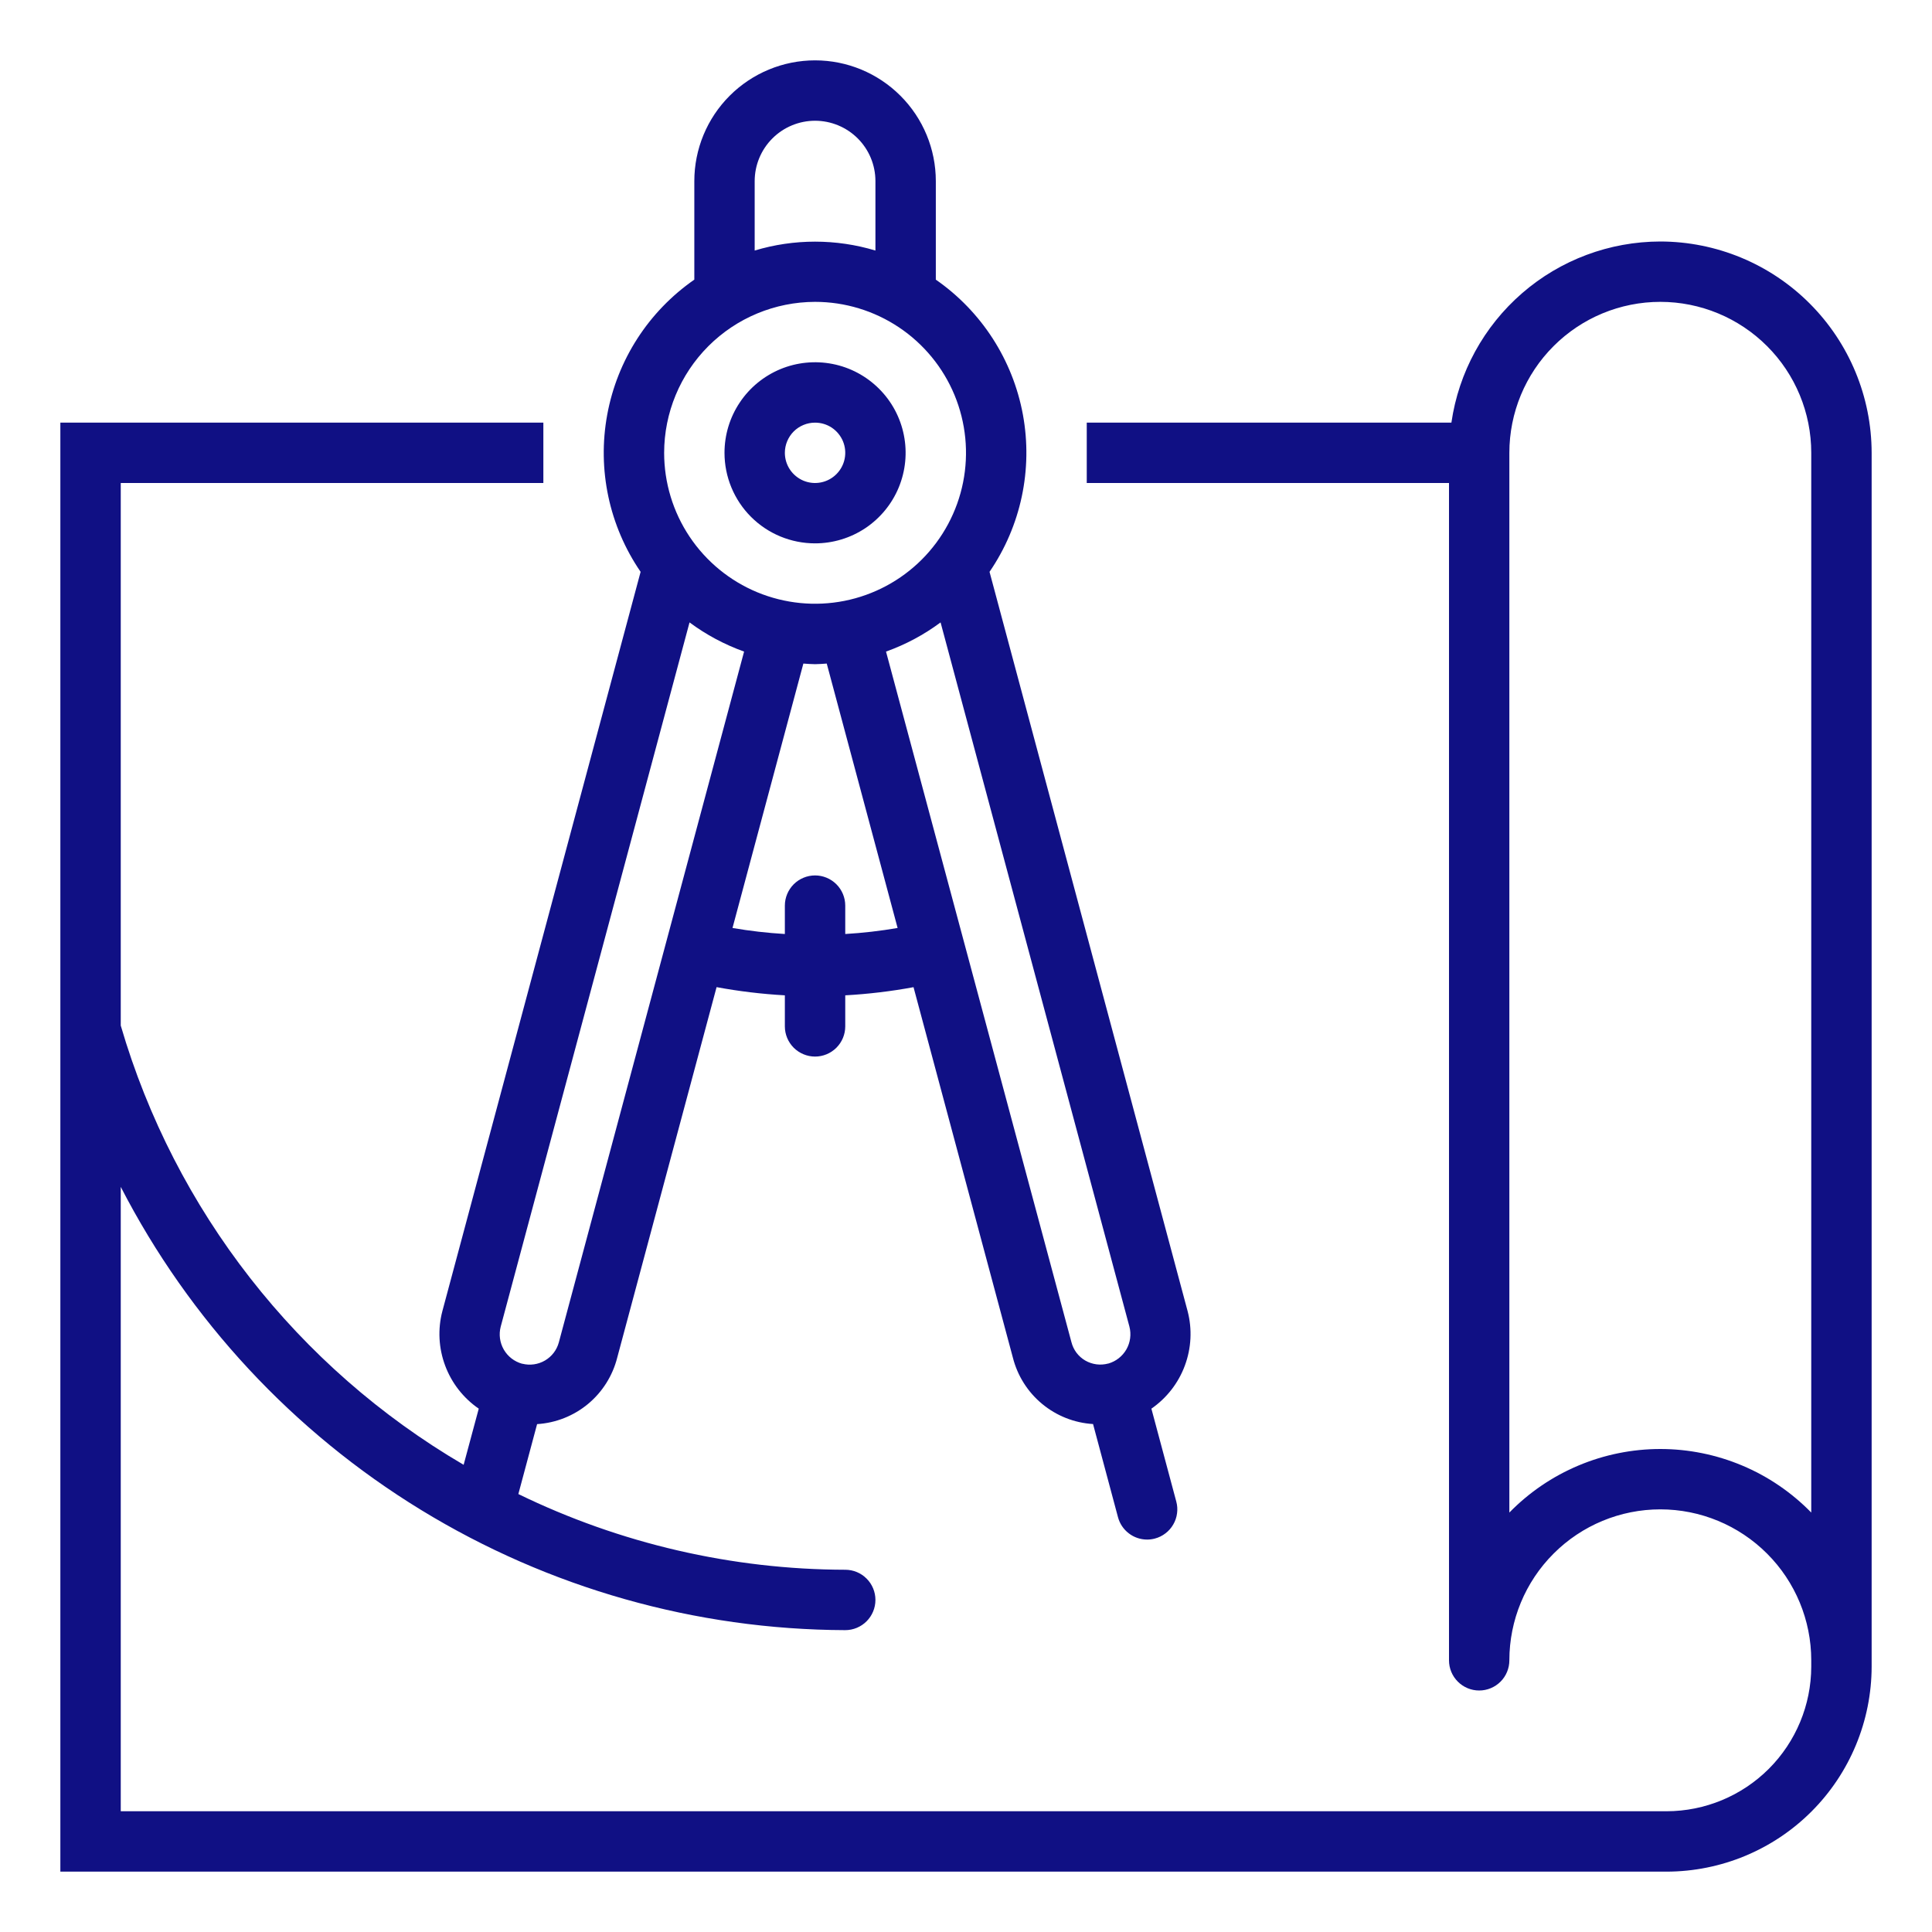
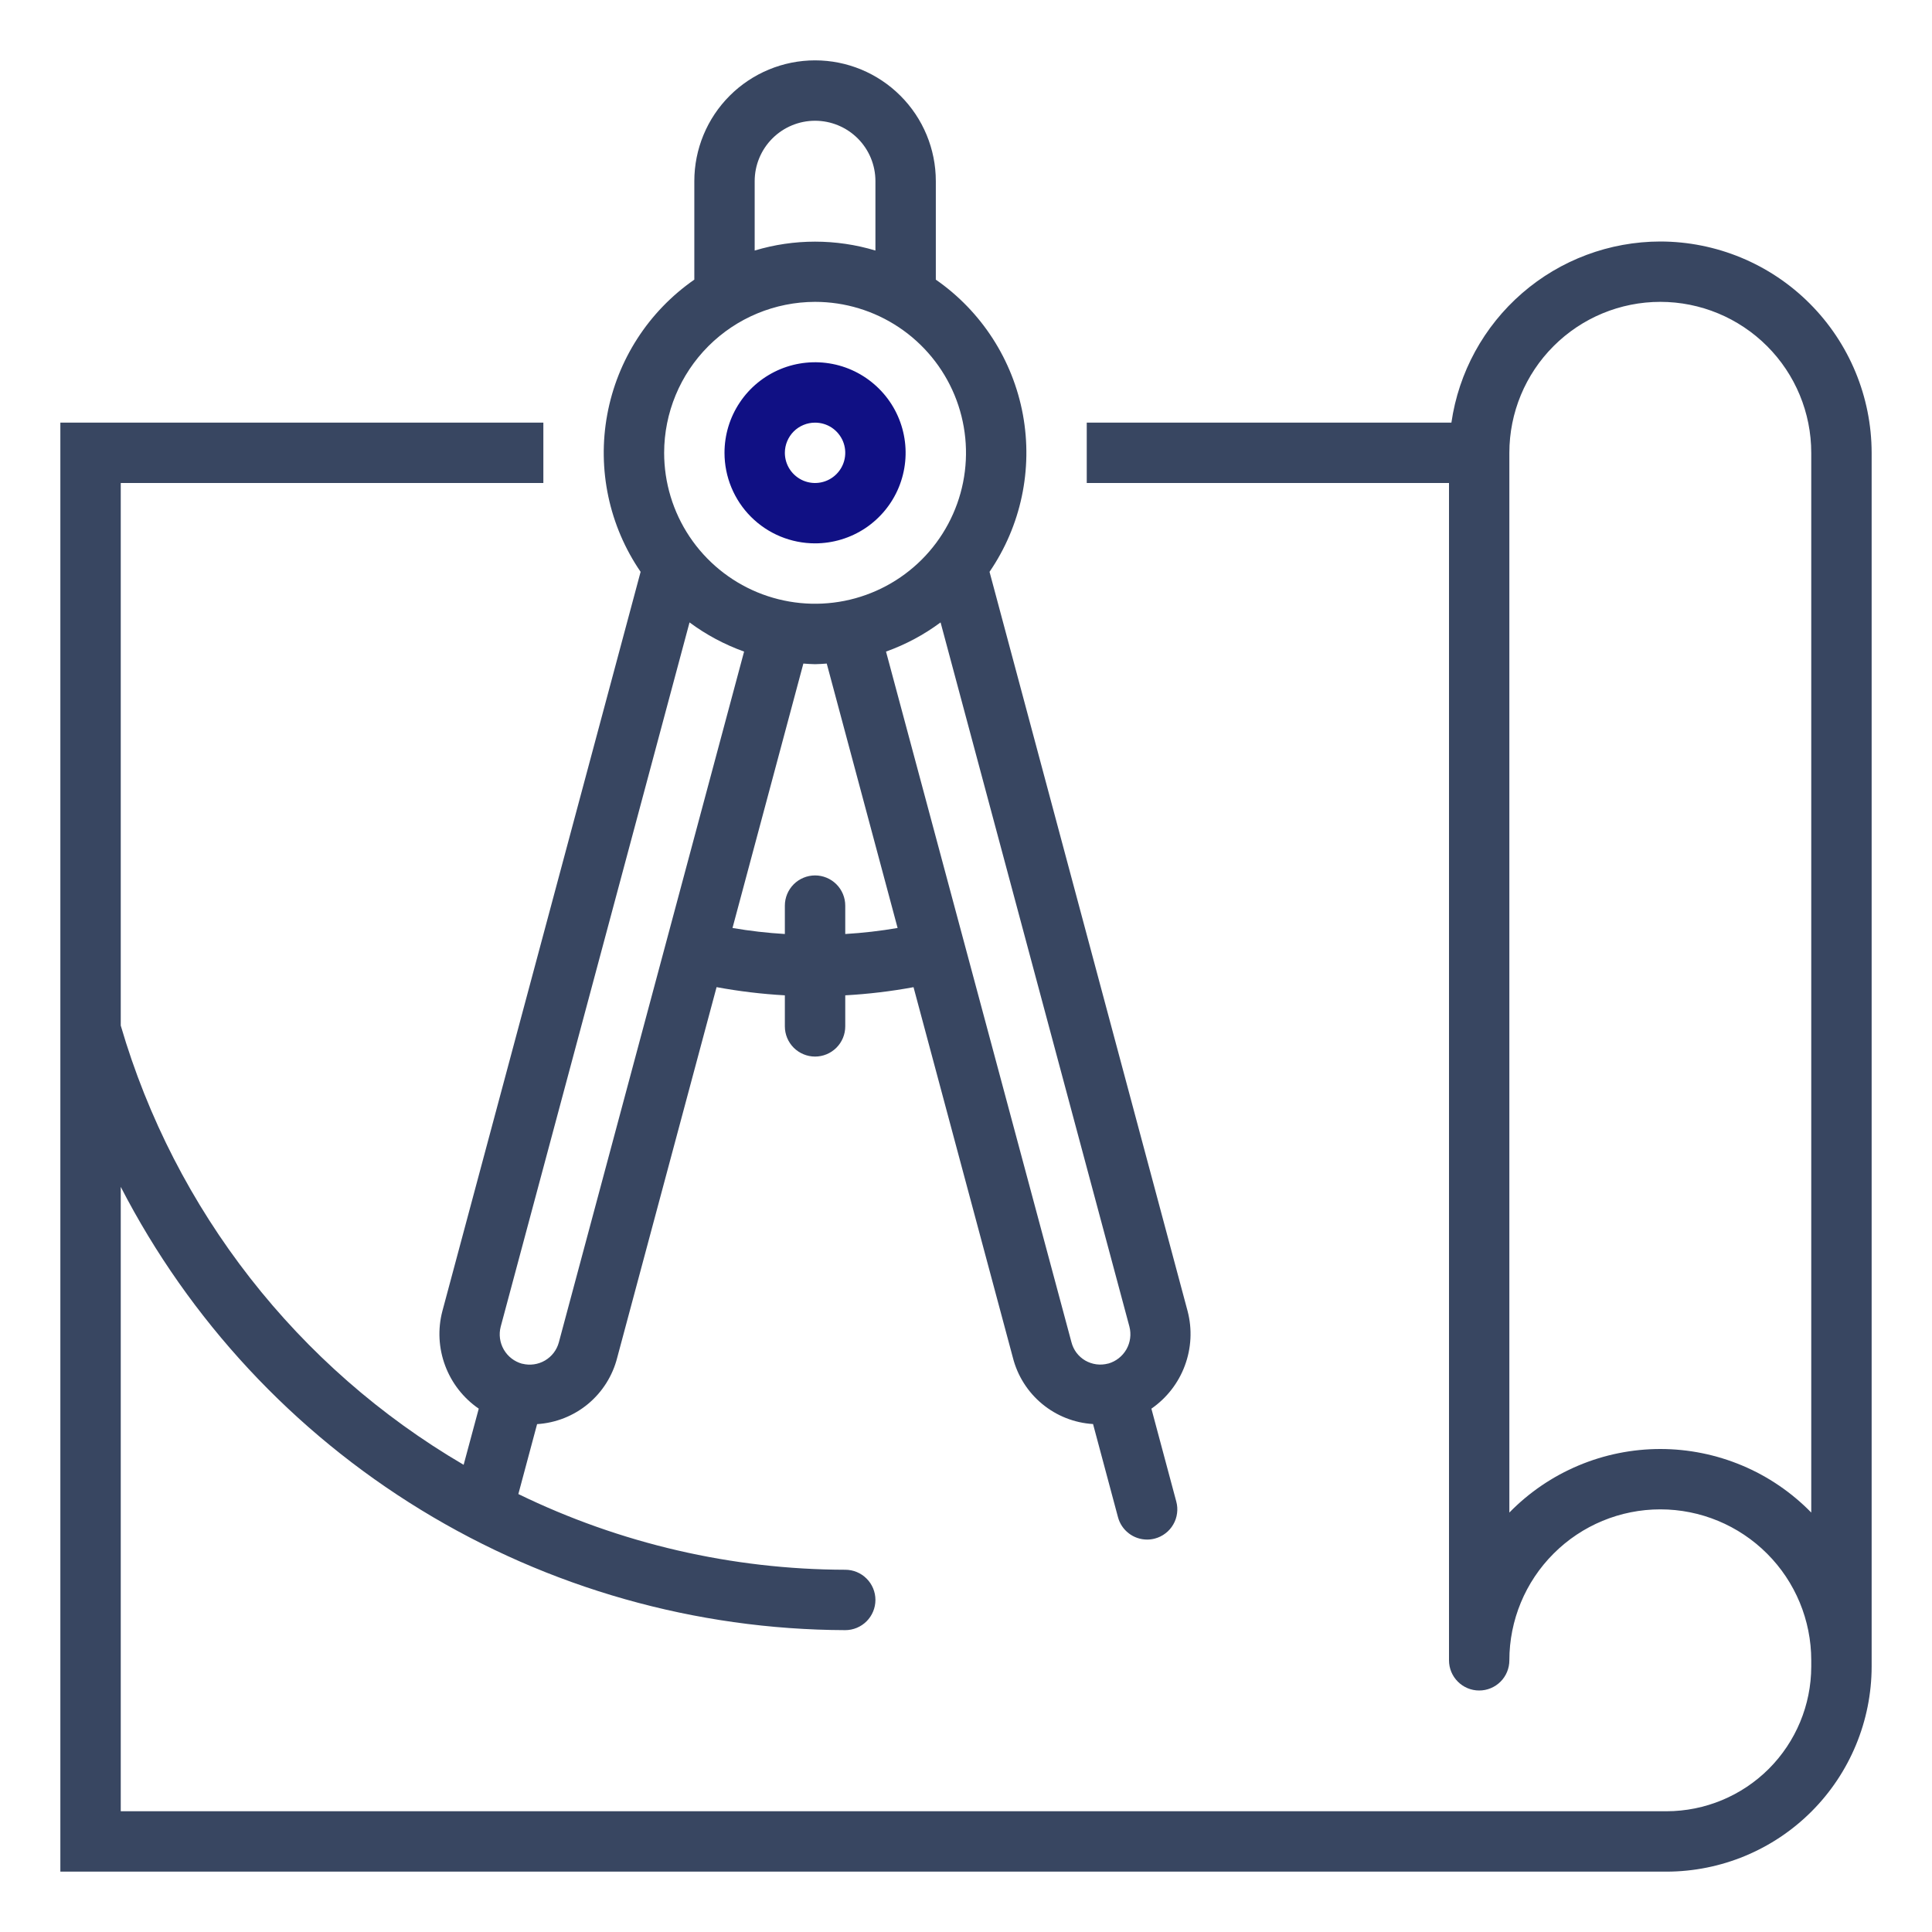
<svg xmlns="http://www.w3.org/2000/svg" width="50" height="50" viewBox="0 0 50 50" fill="none">
-   <path d="M42.969 6.25C41.655 6.252 40.385 6.726 39.393 7.587C38.4 8.448 37.75 9.637 37.562 10.938H28.125V12.5H37.5V42.969C37.5 43.176 37.582 43.375 37.729 43.521C37.875 43.668 38.074 43.75 38.281 43.75C38.488 43.75 38.687 43.668 38.834 43.521C38.98 43.375 39.062 43.176 39.062 42.969C39.062 41.933 39.474 40.939 40.207 40.207C40.939 39.474 41.933 39.062 42.969 39.062C44.005 39.062 44.998 39.474 45.731 40.207C46.464 40.939 46.875 41.933 46.875 42.969V43.133C46.873 44.125 46.478 45.075 45.777 45.777C45.075 46.478 44.125 46.873 43.133 46.875H3.125V30.716C4.901 34.162 7.588 37.053 10.895 39.076C14.201 41.099 17.999 42.175 21.875 42.188C22.082 42.188 22.281 42.105 22.427 41.959C22.574 41.812 22.656 41.613 22.656 41.406C22.656 41.199 22.574 41 22.427 40.854C22.281 40.707 22.082 40.625 21.875 40.625C18.943 40.619 16.051 39.949 13.415 38.666L13.9 36.856C14.383 36.826 14.844 36.644 15.217 36.335C15.589 36.026 15.854 35.607 15.973 35.138L18.545 25.547C19.129 25.655 19.72 25.726 20.312 25.759V26.562C20.312 26.77 20.395 26.968 20.541 27.115C20.688 27.261 20.887 27.344 21.094 27.344C21.301 27.344 21.5 27.261 21.646 27.115C21.793 26.968 21.875 26.77 21.875 26.562V25.759C22.468 25.726 23.058 25.656 23.642 25.548L26.213 35.135C26.332 35.605 26.597 36.024 26.97 36.333C27.343 36.642 27.804 36.825 28.288 36.854L28.933 39.263C28.977 39.43 29.075 39.577 29.212 39.682C29.348 39.787 29.515 39.844 29.688 39.844C29.756 39.844 29.824 39.835 29.89 39.817C29.989 39.791 30.082 39.745 30.163 39.682C30.245 39.62 30.313 39.542 30.364 39.453C30.416 39.364 30.449 39.266 30.462 39.164C30.476 39.063 30.469 38.959 30.442 38.86L29.798 36.456C30.194 36.182 30.497 35.793 30.664 35.341C30.832 34.889 30.857 34.397 30.735 33.931L25.609 14.799C26.422 13.611 26.733 12.149 26.473 10.732C26.212 9.315 25.402 8.059 24.219 7.237V4.688C24.219 3.859 23.89 3.064 23.303 2.478C22.717 1.892 21.923 1.562 21.094 1.562C20.265 1.562 19.47 1.892 18.884 2.478C18.298 3.064 17.969 3.859 17.969 4.688V7.237C16.785 8.059 15.975 9.315 15.715 10.732C15.454 12.149 15.765 13.611 16.579 14.799L11.448 33.934C11.326 34.4 11.352 34.892 11.521 35.343C11.689 35.794 11.993 36.183 12.39 36.456L11.999 37.909C7.698 35.392 4.522 31.324 3.125 26.541V12.5H14.062V10.938H1.562V48.438H43.133C44.54 48.435 45.888 47.876 46.883 46.88C47.877 45.885 48.436 44.536 48.438 43.13V11.719C48.436 10.269 47.859 8.879 46.834 7.854C45.809 6.828 44.419 6.252 42.969 6.25ZM21.875 24.172V23.438C21.875 23.23 21.793 23.032 21.646 22.885C21.5 22.739 21.301 22.656 21.094 22.656C20.887 22.656 20.688 22.739 20.541 22.885C20.395 23.032 20.312 23.23 20.312 23.438V24.172C19.858 24.145 19.406 24.093 18.957 24.016L20.791 17.173C20.892 17.179 20.991 17.189 21.094 17.189C21.196 17.189 21.295 17.179 21.396 17.173L23.23 24.016C22.782 24.093 22.329 24.145 21.875 24.172ZM29.229 34.332C29.281 34.531 29.253 34.743 29.151 34.922C29.048 35.101 28.88 35.233 28.682 35.289H28.677C28.478 35.342 28.266 35.314 28.087 35.211C27.999 35.16 27.922 35.091 27.86 35.01C27.799 34.928 27.754 34.835 27.729 34.736L22.93 16.863C23.436 16.682 23.911 16.428 24.342 16.108L29.229 34.332ZM19.531 4.688C19.531 4.273 19.696 3.876 19.989 3.583C20.282 3.29 20.679 3.125 21.094 3.125C21.508 3.125 21.906 3.29 22.199 3.583C22.492 3.876 22.656 4.273 22.656 4.688V6.484C21.637 6.177 20.55 6.177 19.531 6.484V4.688ZM21.094 7.812C21.866 7.812 22.622 8.042 23.264 8.471C23.906 8.9 24.407 9.51 24.703 10.224C24.998 10.938 25.076 11.723 24.925 12.481C24.774 13.239 24.402 13.935 23.856 14.481C23.31 15.027 22.614 15.399 21.856 15.55C21.098 15.701 20.313 15.623 19.599 15.328C18.885 15.032 18.275 14.531 17.846 13.889C17.417 13.247 17.188 12.491 17.188 11.719C17.189 10.683 17.601 9.69 18.333 8.958C19.065 8.226 20.058 7.814 21.094 7.812ZM12.958 34.335L17.845 16.108C18.276 16.428 18.752 16.682 19.257 16.863L14.463 34.74C14.41 34.938 14.281 35.106 14.104 35.21C13.927 35.313 13.717 35.343 13.518 35.293H13.511C13.312 35.238 13.142 35.107 13.038 34.927C12.935 34.748 12.906 34.535 12.958 34.335ZM46.875 39.145C46.366 38.624 45.759 38.21 45.088 37.928C44.417 37.646 43.697 37.5 42.969 37.5C42.241 37.5 41.52 37.646 40.85 37.928C40.179 38.21 39.571 38.624 39.062 39.145V11.719C39.062 10.683 39.474 9.689 40.207 8.957C40.939 8.224 41.933 7.812 42.969 7.812C44.005 7.812 44.998 8.224 45.731 8.957C46.464 9.689 46.875 10.683 46.875 11.719V39.145Z" fill="#101084" />
+   <path d="M42.969 6.25C41.655 6.252 40.385 6.726 39.393 7.587C38.4 8.448 37.75 9.637 37.562 10.938H28.125V12.5H37.5V42.969C37.5 43.176 37.582 43.375 37.729 43.521C37.875 43.668 38.074 43.75 38.281 43.75C38.488 43.75 38.687 43.668 38.834 43.521C38.98 43.375 39.062 43.176 39.062 42.969C39.062 41.933 39.474 40.939 40.207 40.207C40.939 39.474 41.933 39.062 42.969 39.062C44.005 39.062 44.998 39.474 45.731 40.207C46.464 40.939 46.875 41.933 46.875 42.969V43.133C46.873 44.125 46.478 45.075 45.777 45.777C45.075 46.478 44.125 46.873 43.133 46.875H3.125V30.716C4.901 34.162 7.588 37.053 10.895 39.076C14.201 41.099 17.999 42.175 21.875 42.188C22.082 42.188 22.281 42.105 22.427 41.959C22.574 41.812 22.656 41.613 22.656 41.406C22.656 41.199 22.574 41 22.427 40.854C22.281 40.707 22.082 40.625 21.875 40.625C18.943 40.619 16.051 39.949 13.415 38.666L13.9 36.856C14.383 36.826 14.844 36.644 15.217 36.335C15.589 36.026 15.854 35.607 15.973 35.138L18.545 25.547C19.129 25.655 19.72 25.726 20.312 25.759V26.562C20.312 26.77 20.395 26.968 20.541 27.115C20.688 27.261 20.887 27.344 21.094 27.344C21.301 27.344 21.5 27.261 21.646 27.115C21.793 26.968 21.875 26.77 21.875 26.562V25.759C22.468 25.726 23.058 25.656 23.642 25.548L26.213 35.135C26.332 35.605 26.597 36.024 26.97 36.333C27.343 36.642 27.804 36.825 28.288 36.854L28.933 39.263C28.977 39.43 29.075 39.577 29.212 39.682C29.348 39.787 29.515 39.844 29.688 39.844C29.756 39.844 29.824 39.835 29.89 39.817C29.989 39.791 30.082 39.745 30.163 39.682C30.245 39.62 30.313 39.542 30.364 39.453C30.416 39.364 30.449 39.266 30.462 39.164C30.476 39.063 30.469 38.959 30.442 38.86L29.798 36.456C30.194 36.182 30.497 35.793 30.664 35.341C30.832 34.889 30.857 34.397 30.735 33.931L25.609 14.799C26.422 13.611 26.733 12.149 26.473 10.732C26.212 9.315 25.402 8.059 24.219 7.237V4.688C24.219 3.859 23.89 3.064 23.303 2.478C22.717 1.892 21.923 1.562 21.094 1.562C20.265 1.562 19.47 1.892 18.884 2.478C18.298 3.064 17.969 3.859 17.969 4.688V7.237C16.785 8.059 15.975 9.315 15.715 10.732C15.454 12.149 15.765 13.611 16.579 14.799L11.448 33.934C11.326 34.4 11.352 34.892 11.521 35.343C11.689 35.794 11.993 36.183 12.39 36.456L11.999 37.909C7.698 35.392 4.522 31.324 3.125 26.541V12.5H14.062V10.938H1.562V48.438H43.133C44.54 48.435 45.888 47.876 46.883 46.88C47.877 45.885 48.436 44.536 48.438 43.13V11.719C48.436 10.269 47.859 8.879 46.834 7.854C45.809 6.828 44.419 6.252 42.969 6.25ZM21.875 24.172V23.438C21.875 23.23 21.793 23.032 21.646 22.885C21.5 22.739 21.301 22.656 21.094 22.656C20.887 22.656 20.688 22.739 20.541 22.885C20.395 23.032 20.312 23.23 20.312 23.438V24.172C19.858 24.145 19.406 24.093 18.957 24.016L20.791 17.173C20.892 17.179 20.991 17.189 21.094 17.189C21.196 17.189 21.295 17.179 21.396 17.173L23.23 24.016C22.782 24.093 22.329 24.145 21.875 24.172ZM29.229 34.332C29.281 34.531 29.253 34.743 29.151 34.922C29.048 35.101 28.88 35.233 28.682 35.289H28.677C28.478 35.342 28.266 35.314 28.087 35.211C27.999 35.16 27.922 35.091 27.86 35.01C27.799 34.928 27.754 34.835 27.729 34.736L22.93 16.863C23.436 16.682 23.911 16.428 24.342 16.108L29.229 34.332ZM19.531 4.688C19.531 4.273 19.696 3.876 19.989 3.583C20.282 3.29 20.679 3.125 21.094 3.125C21.508 3.125 21.906 3.29 22.199 3.583C22.492 3.876 22.656 4.273 22.656 4.688V6.484C21.637 6.177 20.55 6.177 19.531 6.484V4.688ZM21.094 7.812C21.866 7.812 22.622 8.042 23.264 8.471C23.906 8.9 24.407 9.51 24.703 10.224C24.998 10.938 25.076 11.723 24.925 12.481C24.774 13.239 24.402 13.935 23.856 14.481C23.31 15.027 22.614 15.399 21.856 15.55C21.098 15.701 20.313 15.623 19.599 15.328C18.885 15.032 18.275 14.531 17.846 13.889C17.417 13.247 17.188 12.491 17.188 11.719C17.189 10.683 17.601 9.69 18.333 8.958C19.065 8.226 20.058 7.814 21.094 7.812ZM12.958 34.335L17.845 16.108C18.276 16.428 18.752 16.682 19.257 16.863L14.463 34.74C14.41 34.938 14.281 35.106 14.104 35.21C13.927 35.313 13.717 35.343 13.518 35.293H13.511C13.312 35.238 13.142 35.107 13.038 34.927C12.935 34.748 12.906 34.535 12.958 34.335ZM46.875 39.145C46.366 38.624 45.759 38.21 45.088 37.928C44.417 37.646 43.697 37.5 42.969 37.5C42.241 37.5 41.52 37.646 40.85 37.928C40.179 38.21 39.571 38.624 39.062 39.145V11.719C39.062 10.683 39.474 9.689 40.207 8.957C40.939 8.224 41.933 7.812 42.969 7.812C44.005 7.812 44.998 8.224 45.731 8.957C46.464 9.689 46.875 10.683 46.875 11.719V39.145Z" fill="#384661" />
  <path d="M21.094 14.062C21.557 14.062 22.01 13.925 22.396 13.668C22.781 13.41 23.082 13.044 23.259 12.616C23.436 12.187 23.483 11.716 23.392 11.261C23.302 10.807 23.079 10.389 22.751 10.062C22.423 9.734 22.006 9.51 21.551 9.42C21.096 9.33 20.625 9.376 20.197 9.553C19.769 9.731 19.402 10.031 19.145 10.417C18.887 10.802 18.75 11.255 18.75 11.719C18.75 12.34 18.997 12.937 19.436 13.376C19.876 13.816 20.472 14.062 21.094 14.062ZM21.094 10.938C21.248 10.938 21.399 10.983 21.528 11.069C21.656 11.155 21.756 11.277 21.816 11.42C21.875 11.562 21.89 11.72 21.86 11.871C21.83 12.023 21.755 12.162 21.646 12.271C21.537 12.38 21.398 12.455 21.246 12.485C21.095 12.515 20.938 12.5 20.795 12.441C20.652 12.381 20.53 12.281 20.444 12.153C20.358 12.024 20.312 11.873 20.312 11.719C20.312 11.512 20.395 11.313 20.541 11.166C20.688 11.02 20.887 10.938 21.094 10.938Z" fill="#101084" />
</svg>
